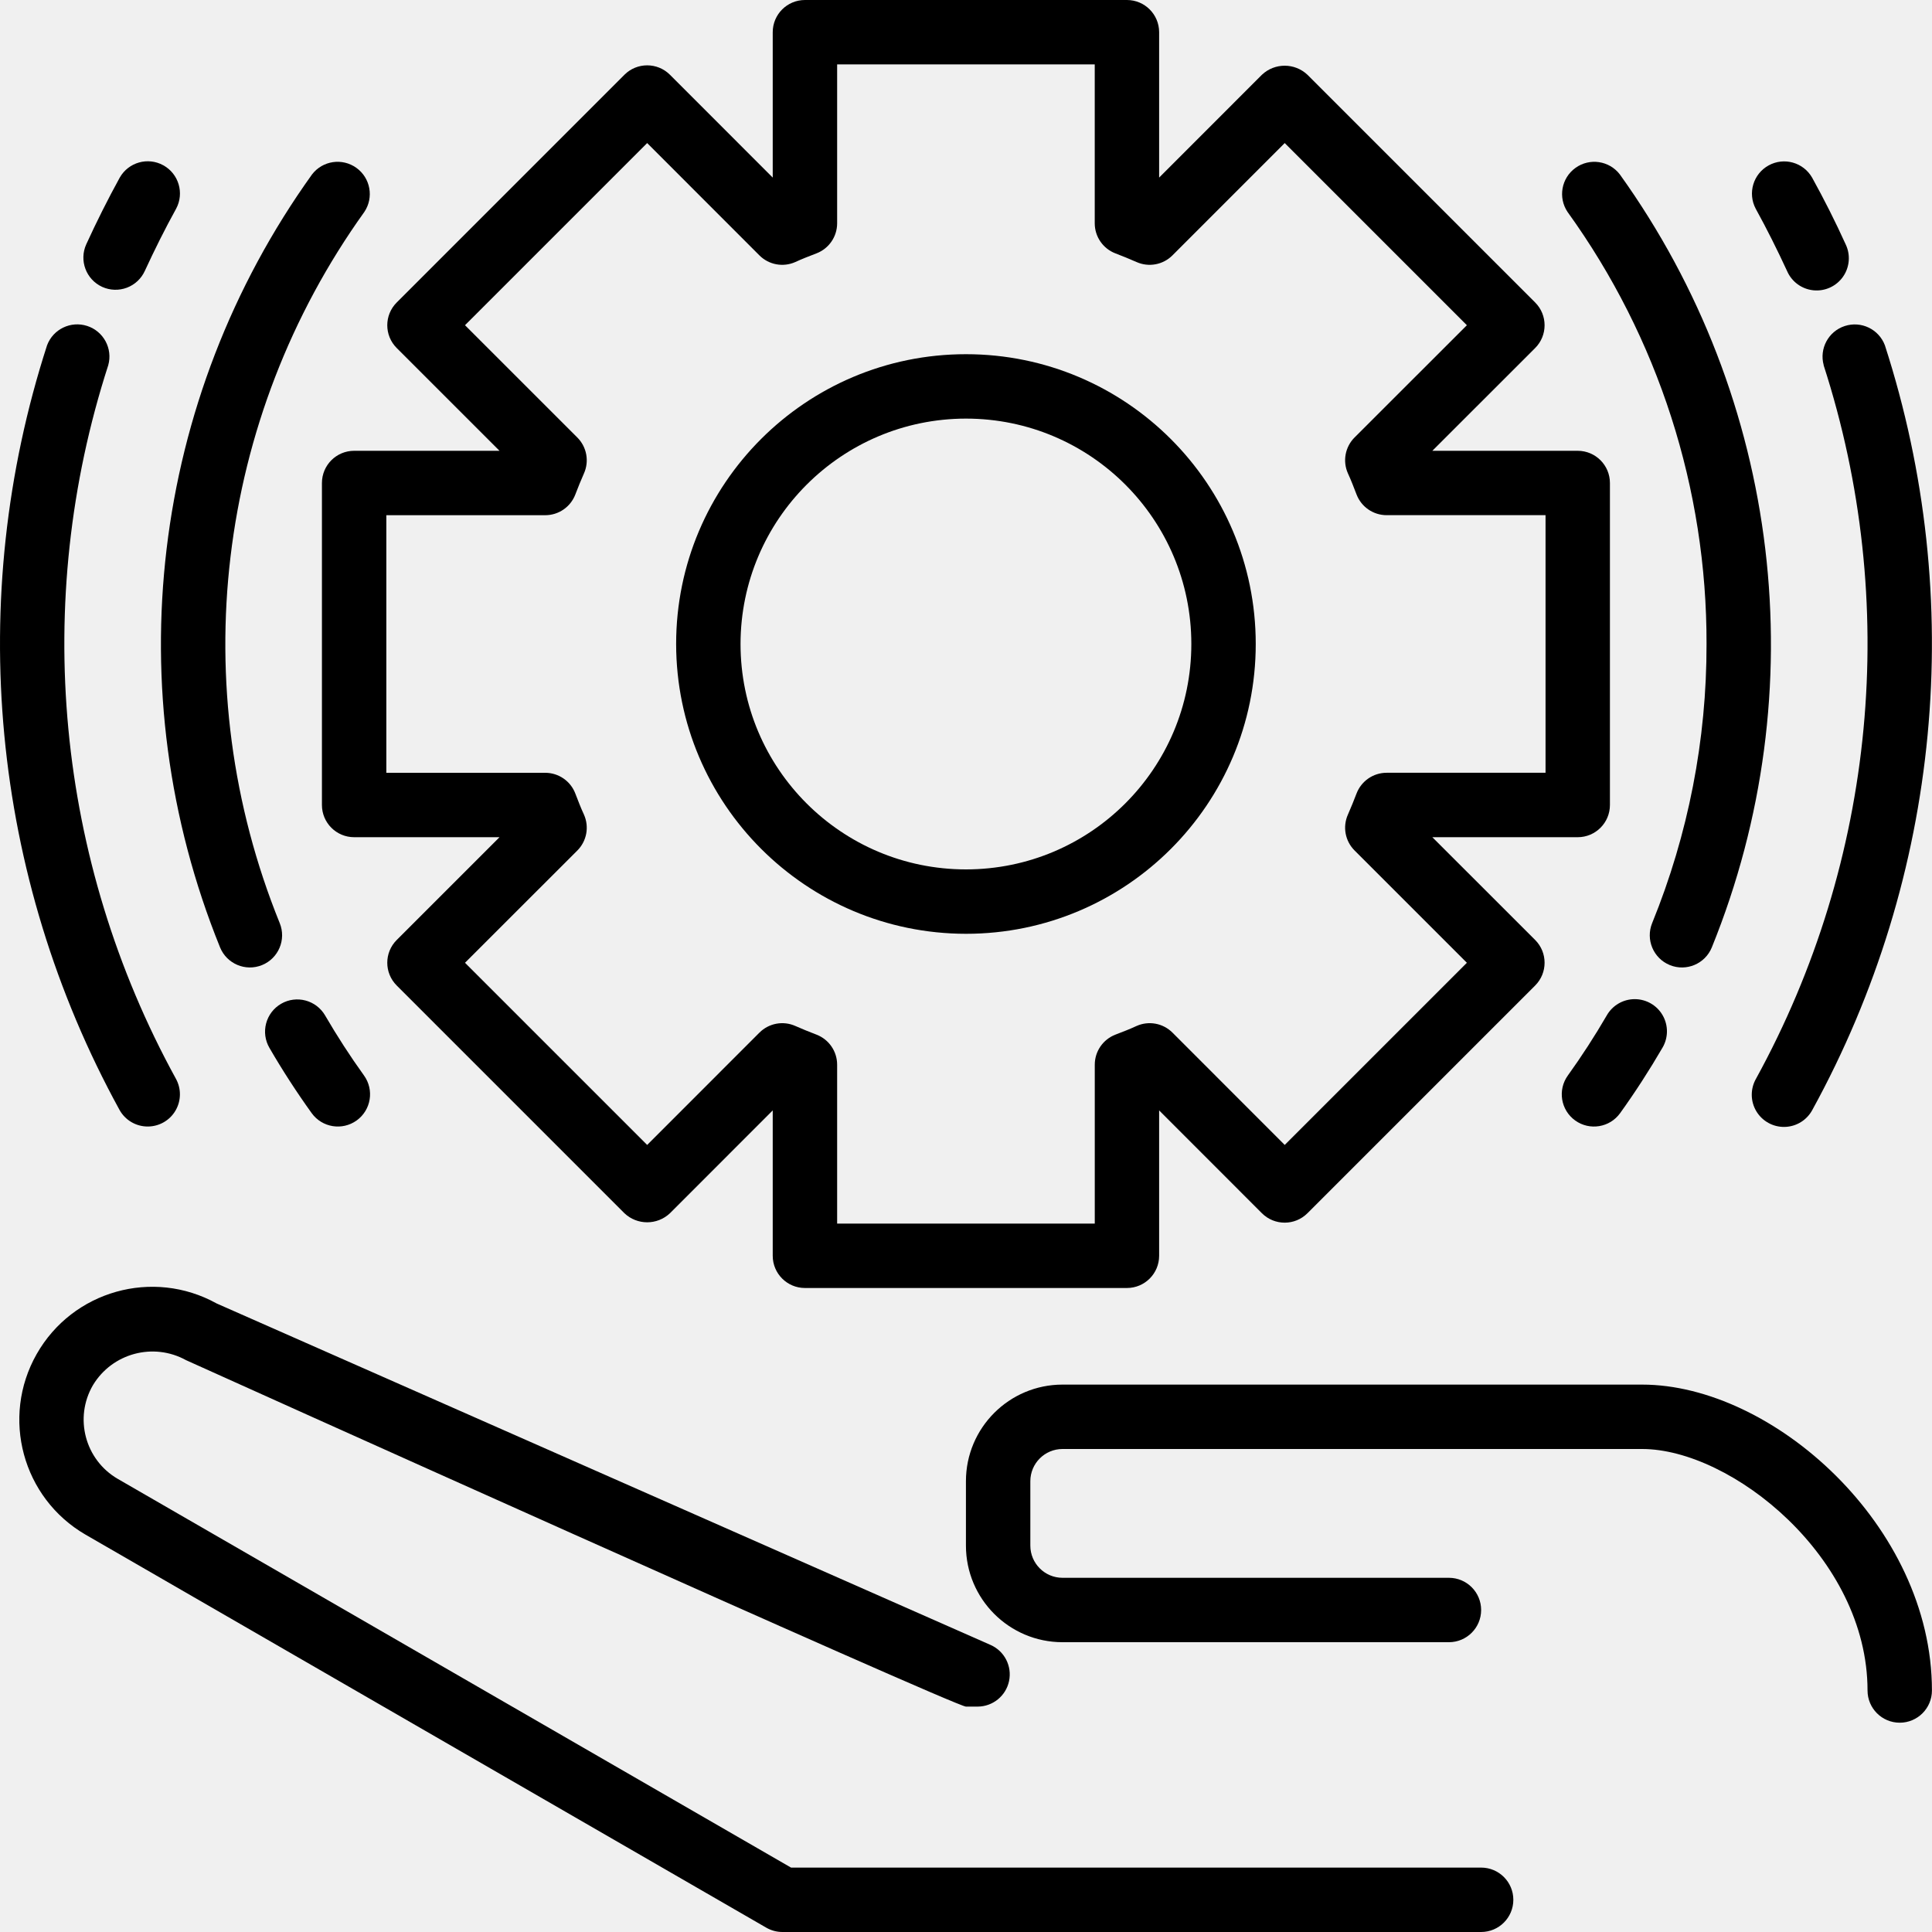
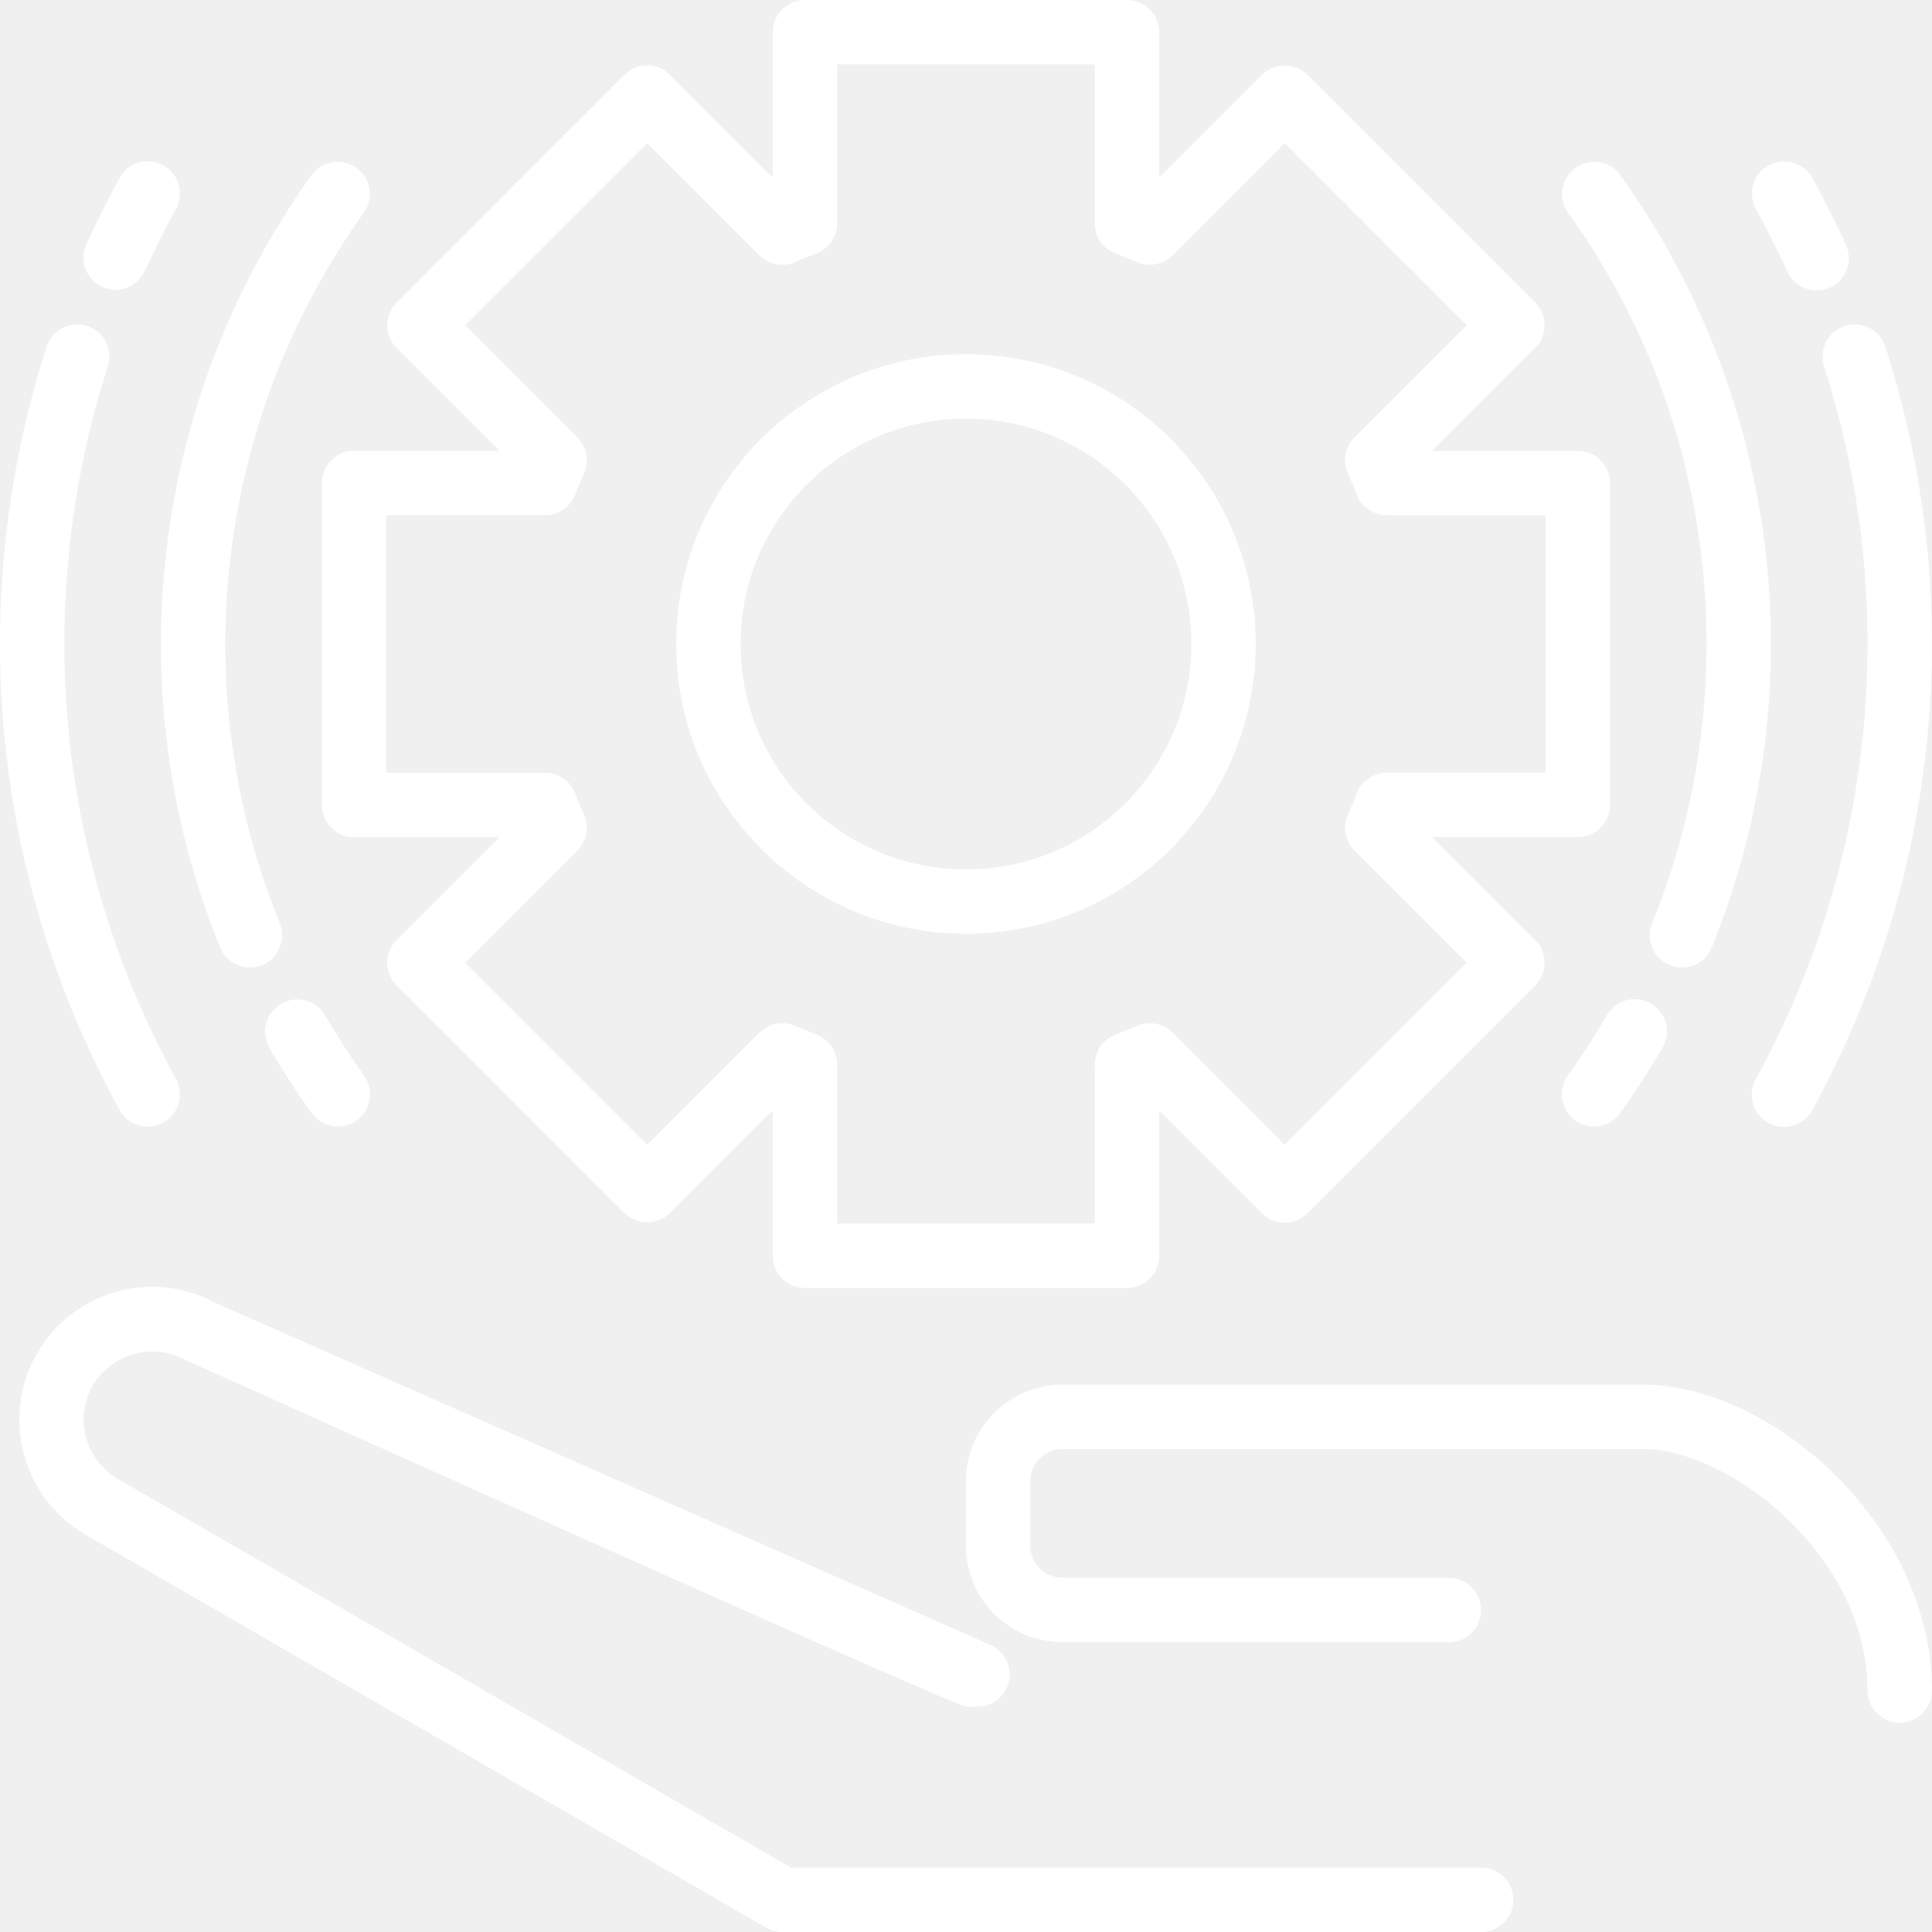
- <svg xmlns="http://www.w3.org/2000/svg" height="480pt" viewBox="0 0 480 480" width="480pt">
+ <svg xmlns="http://www.w3.org/2000/svg" height="480pt" viewBox="0 0 480 480" width="480pt" style="fill: #ffffff;">
  <path d="m124.105 112h-36.121c-4.418 0-8 3.582-8 8v80c0 4.418 3.582 8 8 8h36.121l-25.543 25.535c-3.125 3.125-3.125 8.188 0 11.312l56.574 56.578c3.172 3 8.137 3 11.312 0l25.535-25.547v36.121c0 4.418 3.582 8 8 8h80c4.418 0 8-3.582 8-8v-36.121l25.535 25.547c3.125 3.121 8.188 3.121 11.312 0l56.578-56.578c3.121-3.125 3.121-8.188 0-11.312l-25.547-25.535h36.121c4.418 0 8-3.582 8-8v-80c0-4.418-3.582-8-8-8h-36.121l25.547-25.535c3.121-3.125 3.121-8.188 0-11.312l-56.578-56.578c-3.172-3-8.137-3-11.312 0l-25.535 25.547v-36.121c0-4.418-3.582-8-8-8h-80c-4.418 0-8 3.582-8 8v36.121l-25.535-25.547c-3.125-3.121-8.188-3.121-11.312 0l-56.574 56.578c-3.125 3.125-3.125 8.188 0 11.312zm36.68-76.457 27.887 27.906c2.348 2.348 5.898 3.004 8.93 1.648 1.719-.801 3.48-1.465 5.238-2.145 3.098-1.184 5.141-4.152 5.145-7.465v-39.488h64v39.488c.004 3.312 2.043 6.277 5.137 7.465 1.758.68 3.52 1.375 5.238 2.145 3.031 1.355 6.582.699 8.93-1.648l27.895-27.906 45.258 45.258-27.906 27.887c-2.348 2.348-3.004 5.898-1.645 8.93.797 1.719 1.461 3.48 2.141 5.238 1.188 3.094 4.156 5.133 7.465 5.137h39.488v64h-39.488c-3.309.004-6.277 2.043-7.465 5.137-.68 1.758-1.375 3.52-2.141 5.238-1.359 3.031-.703 6.582 1.645 8.93l27.906 27.902-45.258 45.258-27.887-27.906c-2.348-2.348-5.898-3.004-8.93-1.648-1.719.801-3.477 1.465-5.238 2.145-3.09 1.188-5.133 4.152-5.137 7.465v39.488h-64.008v-39.488c-.004-3.312-2.043-6.277-5.137-7.465-1.758-.68-3.52-1.375-5.238-2.145-3.031-1.355-6.582-.699-8.93 1.648l-27.895 27.906-45.258-45.258 27.906-27.887c2.348-2.348 3.004-5.898 1.648-8.93-.801-1.719-1.465-3.48-2.145-5.238-1.184-3.094-4.152-5.141-7.465-5.145h-39.488v-64h39.488c3.312-.004 6.277-2.043 7.465-5.137.68-1.758 1.375-3.52 2.145-5.238 1.355-3.031.699-6.582-1.648-8.93l-27.906-27.895zm0 0" />
  <path d="m239.984 232c39.766 0 72-32.234 72-72s-32.234-72-72-72-72 32.234-72 72c.051 39.746 32.258 71.953 72 72zm0-128c30.93 0 56 25.07 56 56s-25.07 56-56 56c-30.926 0-56-25.07-56-56 .035-30.914 25.086-55.965 56-56zm0 0" />
  <path d="m367.984 464h-171.449l-167.293-96.586c-8.121-4.73-10.875-15.145-6.152-23.27 4.793-7.957 15.02-10.699 23.152-6.207.246.141 191.023 86.062 193.742 86.062h2.914c3.777-.012 7.031-2.668 7.801-6.363.773-3.699-1.145-7.434-4.602-8.957l-192.281-84.84c-15.832-8.77-35.777-3.156-44.711 12.586-8.934 15.742-3.527 35.742 12.121 44.84l169.16 97.664c1.215.699 2.594 1.07 4 1.07h173.598c4.418 0 8-3.582 8-8s-3.582-8-8-8zm0 0" />
  <path d="m407.984 344h-144c-13.254 0-24 10.746-24 24v16c0 13.254 10.746 24 24 24h96c4.418 0 8-3.582 8-8s-3.582-8-8-8h-96c-4.418 0-8-3.582-8-8v-16c0-4.418 3.582-8 8-8h144c22.113 0 56 26.879 56 60 0 4.418 3.582 8 8 8s8-3.582 8-8c0-40.93-39.59-76-72-76zm0 0" />
  <path d="m25.402 71.281c1.934.875 4.137.945 6.125.195 1.984-.75 3.594-2.262 4.465-4.195 2.402-5.191 4.984-10.402 7.777-15.449 2.055-3.859.633-8.656-3.195-10.766-3.828-2.113-8.645-.762-10.812 3.039-2.992 5.438-5.777 11.008-8.328 16.582-1.828 4.02-.051 8.762 3.969 10.594zm0 0" />
  <path d="m36.703 279.879c2.836 0 5.457-1.5 6.891-3.941 1.438-2.441 1.477-5.461.102-7.938-29.773-54.258-35.852-118.395-16.797-177.281 1.137-4.121-1.168-8.414-5.238-9.738-4.07-1.32-8.457.789-9.965 4.797-20.418 63.098-13.906 131.824 17.992 189.965 1.41 2.559 4.098 4.141 7.016 4.137zm0 0" />
  <path d="m54.672 235.375c1.668 4.094 6.336 6.062 10.43 4.398 4.094-1.668 6.062-6.336 4.395-10.43-23.766-58.598-15.832-125.289 21.016-176.68 2.41-3.586 1.539-8.438-1.969-10.957-3.508-2.523-8.383-1.805-11.016 1.621-40.062 55.855-48.691 128.352-22.855 192.047zm0 0" />
  <path d="m69.832 249.391c-1.836 1.066-3.172 2.82-3.715 4.875-.543 2.051-.25 4.234.82 6.07 3.199 5.527 6.742 10.992 10.496 16.215 2.582 3.59 7.586 4.406 11.176 1.824s4.406-7.586 1.824-11.176c-3.457-4.801-6.703-9.832-9.664-14.918-2.223-3.816-7.121-5.109-10.938-2.891zm0 0" />
  <path d="m443.984 67.312c1.141 2.668 3.637 4.508 6.523 4.809 2.887.301 5.707-.984 7.375-3.355 1.668-2.375 1.922-5.465.66-8.078-2.535-5.598-5.336-11.145-8.324-16.551-2.168-3.797-6.984-5.152-10.812-3.039-3.832 2.113-5.254 6.906-3.199 10.766 2.785 5.059 5.379 10.258 7.777 15.449zm0 0" />
  <path d="m453.074 90.734c19.051 58.887 12.973 123.023-16.801 177.281-1.43 2.508-1.402 5.59.078 8.066 1.48 2.477 4.18 3.969 7.062 3.898 2.887-.07 5.508-1.691 6.867-4.238 31.906-58.133 38.422-126.852 18.016-189.949-1.504-4.008-5.895-6.117-9.965-4.793-4.066 1.32-6.375 5.613-5.234 9.734zm0 0" />
  <path d="m423.984 160c.047 23.773-4.543 47.328-13.512 69.344-1.664 4.094.301 8.762 4.395 10.43 4.094 1.664 8.766-.305 10.43-4.398 25.836-63.695 17.207-136.191-22.855-192.047-2.633-3.426-7.508-4.145-11.016-1.621-3.508 2.52-4.379 7.371-1.969 10.957 22.535 31.242 34.621 68.812 34.527 107.336zm0 0" />
  <path d="m399.184 252.297c-2.957 5.086-6.207 10.109-9.664 14.918-2.578 3.59-1.758 8.59 1.832 11.168 3.59 2.578 8.59 1.758 11.168-1.832 3.754-5.223 7.281-10.688 10.496-16.215 1.477-2.473 1.512-5.547.086-8.055-1.422-2.504-4.082-4.047-6.961-4.047-2.883.004-5.539 1.555-6.957 4.062zm0 0" />
</svg>
